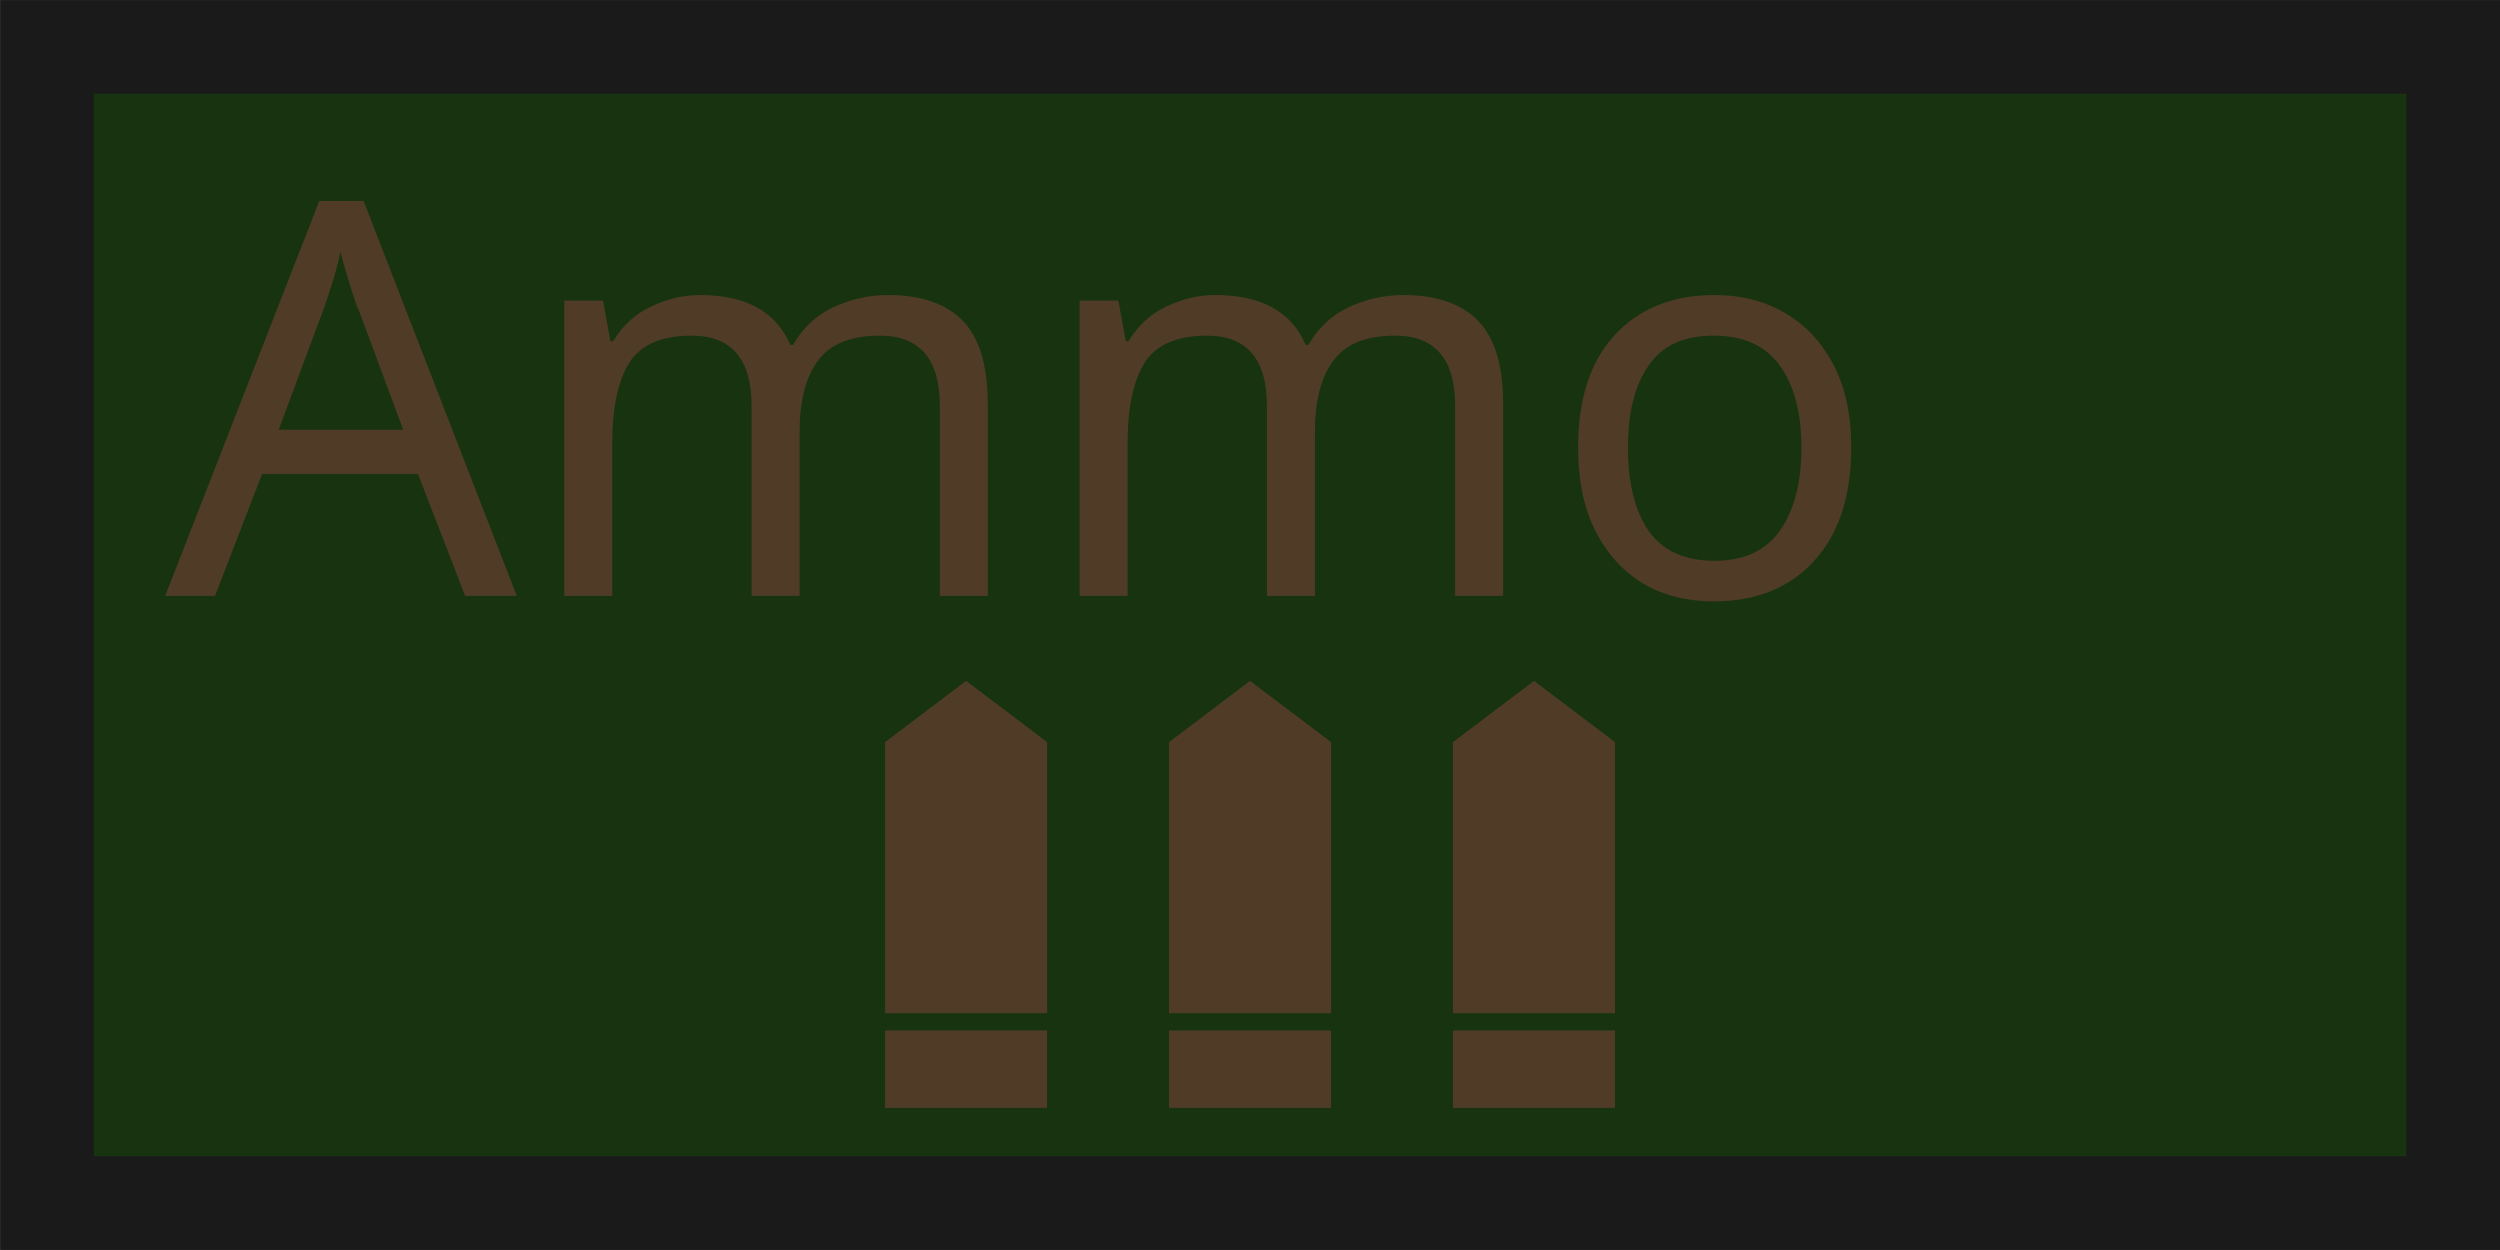
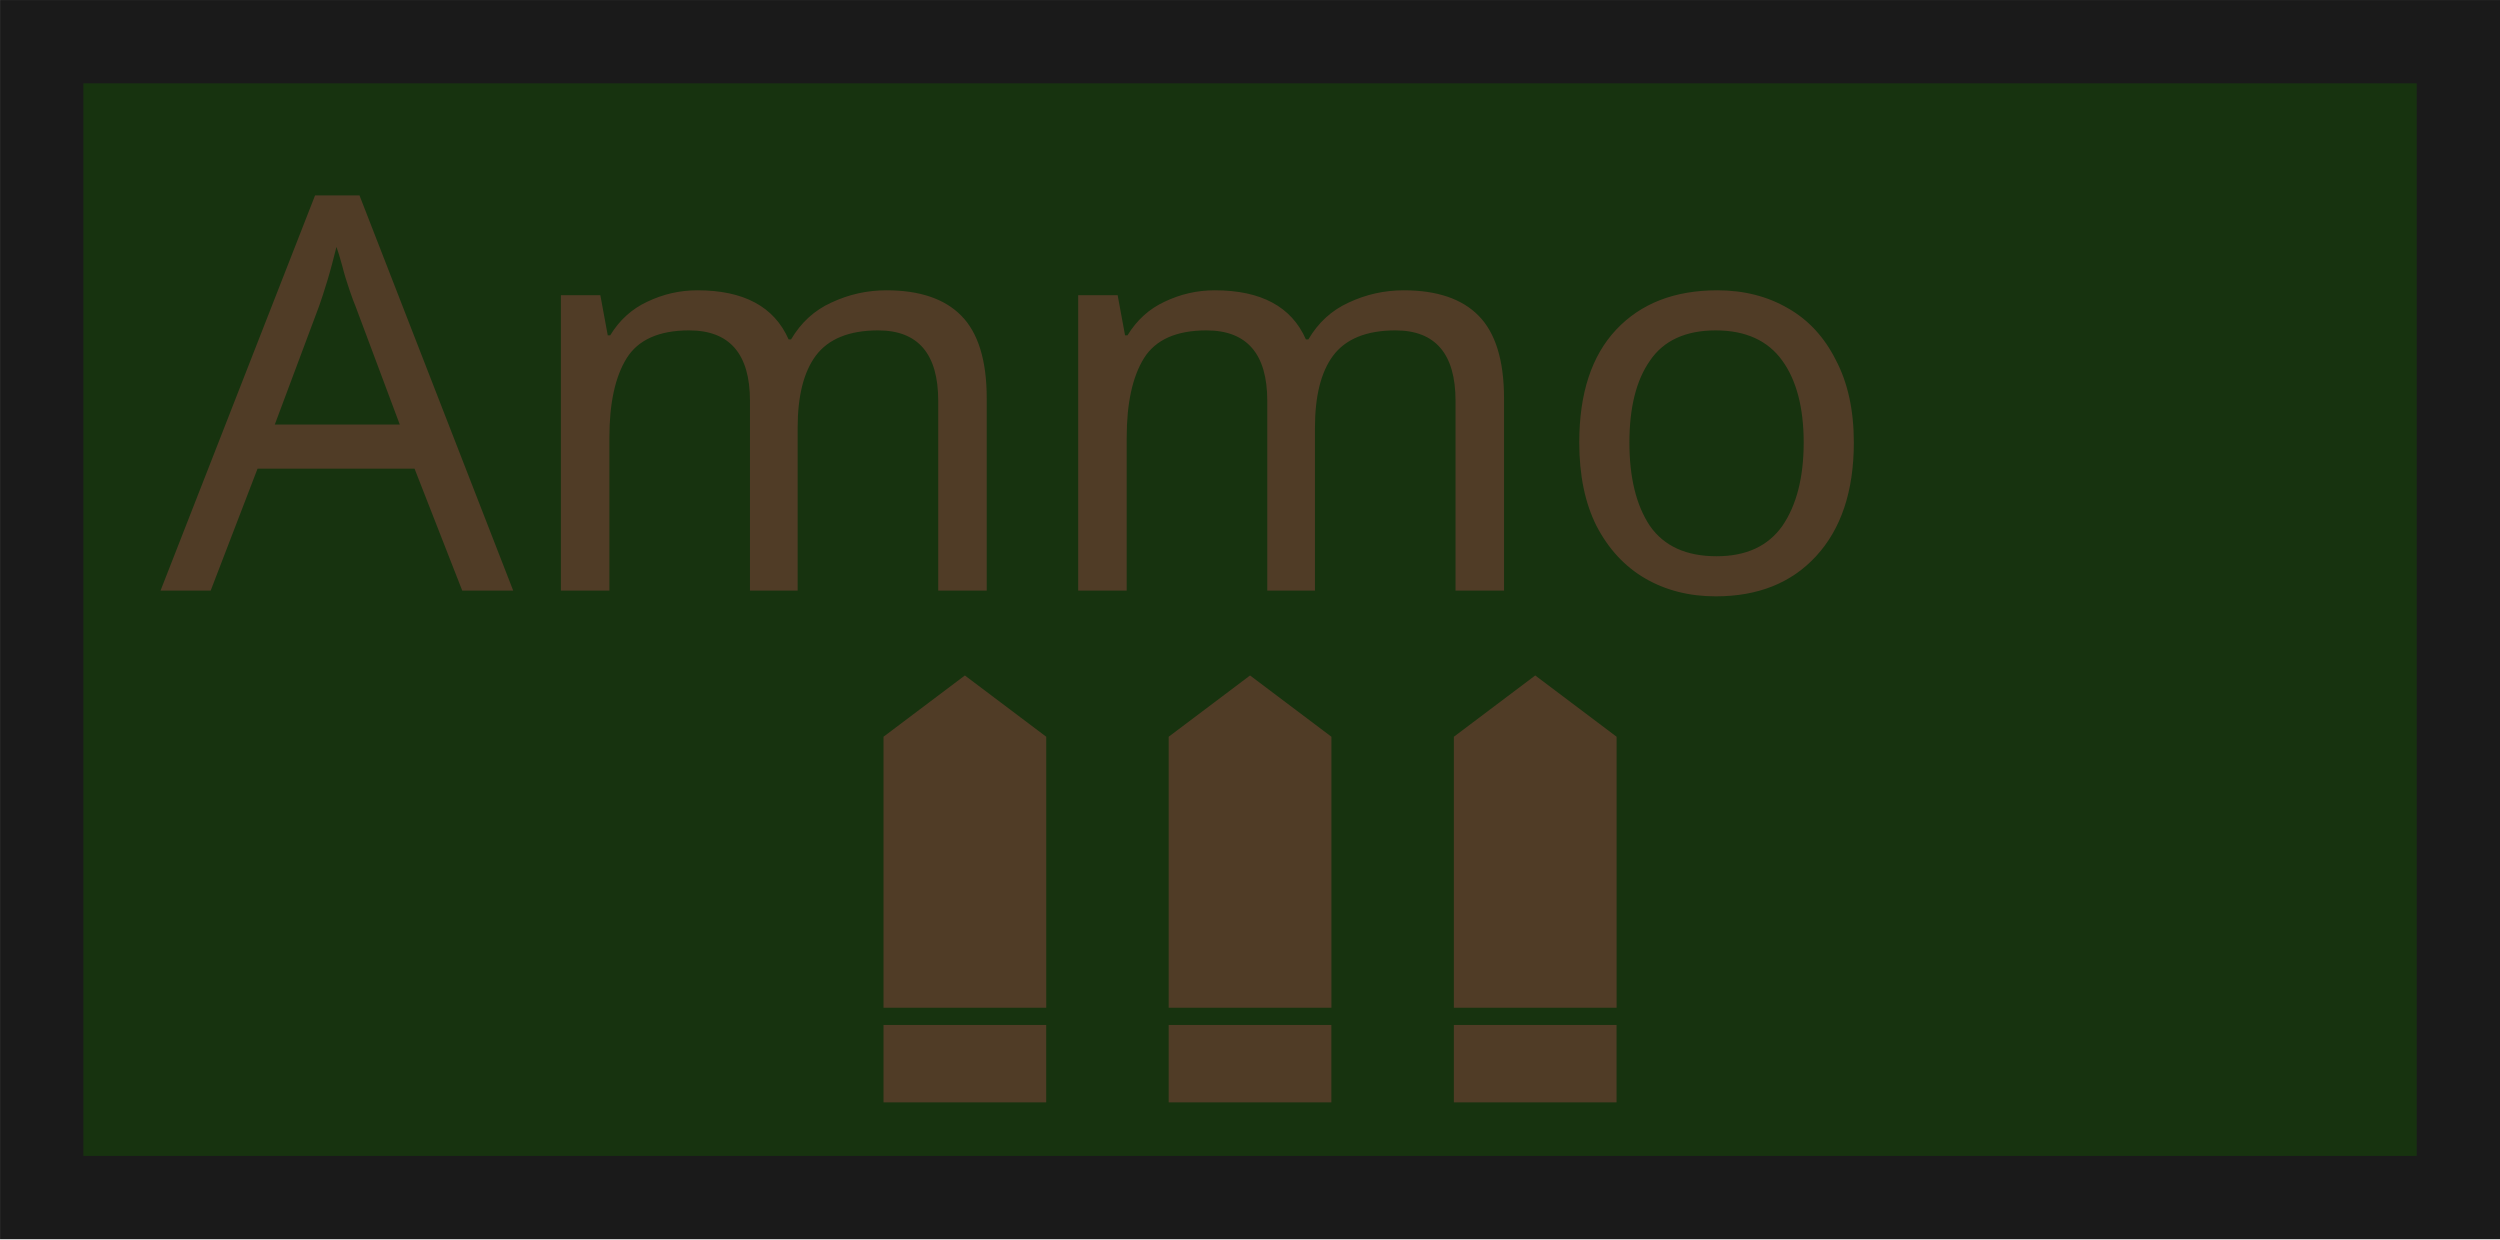
- <svg xmlns="http://www.w3.org/2000/svg" width="160" height="80" viewBox="0 0 42.333 21.167" version="1.1" id="svg8" xml:space="preserve">
+ <svg xmlns="http://www.w3.org/2000/svg" width="180" height="89.226" viewBox="0 0 47.625 23.608" version="1.1" id="svg8" xml:space="preserve">
  <defs id="defs2" />
-   <rect style="fill:#17330f;fill-opacity:1;stroke:#1a1a1a;stroke-width:1.587;stroke-linecap:square;stroke-opacity:1" id="rect1" width="40.746" height="19.579" x="0.794" y="0.794" />
-   <text xml:space="preserve" style="font-style:normal;font-variant:normal;font-weight:normal;font-stretch:normal;font-size:9.33px;font-family:'Rubik Mono One';-inkscape-font-specification:'Rubik Mono One';text-align:center;text-anchor:middle;fill:#503c26;fill-opacity:1;stroke:none;stroke-width:1.587;stroke-linecap:square;stroke-opacity:1" x="20.961" y="10.092" id="text1">
-     <tspan id="tspan1" style="font-style:normal;font-variant:normal;font-weight:normal;font-stretch:normal;font-family:'Rubik Mono One';-inkscape-font-specification:'Rubik Mono One';fill:#503c26;fill-opacity:1;stroke:none;stroke-width:1.587" x="20.961" y="10.092">Ammo</tspan>
+   <rect style="fill:#17330f;fill-opacity:1;stroke:#1a1a1a;stroke-width:1.587;stroke-linecap:square;stroke-opacity:1" id="rect1" width="46.038" height="22.02" x="0.794" y="0.794" />
+   <text xml:space="preserve" style="font-style:normal;font-variant:normal;font-weight:normal;font-stretch:normal;font-size:10.517px;font-family:'Rubik Mono One';-inkscape-font-specification:'Rubik Mono One';text-align:center;text-anchor:middle;fill:#503c26;fill-opacity:1;stroke:none;stroke-width:1.587;stroke-linecap:square;stroke-opacity:1" x="23.525" y="11.277" id="text1" transform="scale(1.002307,0.9976981)">
+     <tspan id="tspan1" style="font-style:normal;font-variant:normal;font-weight:normal;font-stretch:normal;font-family:'Rubik Mono One';-inkscape-font-specification:'Rubik Mono One';fill:#503c26;fill-opacity:1;stroke:none;stroke-width:1.587" x="23.525" y="11.277">Ammo</tspan>
  </text>
-   <g id="g10" transform="translate(-11.87879,0.8533333)" style="fill:#503c26;fill-opacity:1">
-     <g id="g4" style="fill:#503c26;fill-opacity:1">
-       <path style="fill:#503c26;fill-opacity:1;stroke:none;stroke-width:1.587;stroke-linecap:square;stroke-opacity:1" d="m 26.866,16.304 v -4.59 l 1.372,-1.038 1.372,1.038 v 4.59 z" id="path1" />
-       <path style="fill:#503c26;fill-opacity:1;stroke:none;stroke-width:1.587;stroke-linecap:square;stroke-opacity:1" d="m 26.866,17.907 v -1.311 h 2.743 v 1.311 z" id="path2" />
+   <g id="g10" transform="matrix(1.12987,0,0,1.124674,-13.52457,0.8607619)" style="fill:#503c26;fill-opacity:1;stroke-width:0.887">
+     <g id="g4" style="fill:#503c26;fill-opacity:1;stroke-width:0.887">
+       <path style="fill:#503c26;fill-opacity:1;stroke:none;stroke-width:1.408;stroke-linecap:square;stroke-opacity:1" d="m 26.866,16.304 v -4.59 l 1.372,-1.038 1.372,1.038 v 4.59 z" id="path1" />
+       <path style="fill:#503c26;fill-opacity:1;stroke:none;stroke-width:1.408;stroke-linecap:square;stroke-opacity:1" d="m 26.866,17.907 v -1.311 h 2.743 v 1.311 z" id="path2" />
    </g>
-     <g id="g9" transform="translate(9.616652)" style="fill:#503c26;fill-opacity:1">
-       <path style="fill:#503c26;fill-opacity:1;stroke:none;stroke-width:1.587;stroke-linecap:square;stroke-opacity:1" d="m 26.866,16.304 v -4.59 l 1.372,-1.038 1.372,1.038 v 4.59 z" id="path8" />
-       <path style="fill:#503c26;fill-opacity:1;stroke:none;stroke-width:1.587;stroke-linecap:square;stroke-opacity:1" d="m 26.866,17.907 v -1.311 h 2.743 v 1.311 z" id="path9" />
+     <g id="g9" transform="translate(9.616652)" style="fill:#503c26;fill-opacity:1;stroke-width:0.887">
+       <path style="fill:#503c26;fill-opacity:1;stroke:none;stroke-width:1.408;stroke-linecap:square;stroke-opacity:1" d="m 26.866,16.304 v -4.59 l 1.372,-1.038 1.372,1.038 v 4.59 z" id="path8" />
+       <path style="fill:#503c26;fill-opacity:1;stroke:none;stroke-width:1.408;stroke-linecap:square;stroke-opacity:1" d="m 26.866,17.907 v -1.311 h 2.743 v 1.311 z" id="path9" />
    </g>
-     <g id="g7" transform="translate(4.808326)" style="fill:#503c26;fill-opacity:1">
-       <path style="fill:#503c26;fill-opacity:1;stroke:none;stroke-width:1.587;stroke-linecap:square;stroke-opacity:1" d="m 26.866,16.304 v -4.59 l 1.372,-1.038 1.372,1.038 v 4.59 z" id="path6" />
-       <path style="fill:#503c26;fill-opacity:1;stroke:none;stroke-width:1.587;stroke-linecap:square;stroke-opacity:1" d="m 26.866,17.907 v -1.311 h 2.743 v 1.311 z" id="path7" />
+     <g id="g7" transform="translate(4.808326)" style="fill:#503c26;fill-opacity:1;stroke-width:0.887">
+       <path style="fill:#503c26;fill-opacity:1;stroke:none;stroke-width:1.408;stroke-linecap:square;stroke-opacity:1" d="m 26.866,16.304 v -4.59 l 1.372,-1.038 1.372,1.038 v 4.59 z" id="path6" />
+       <path style="fill:#503c26;fill-opacity:1;stroke:none;stroke-width:1.408;stroke-linecap:square;stroke-opacity:1" d="m 26.866,17.907 v -1.311 h 2.743 v 1.311 z" id="path7" />
    </g>
  </g>
</svg>
